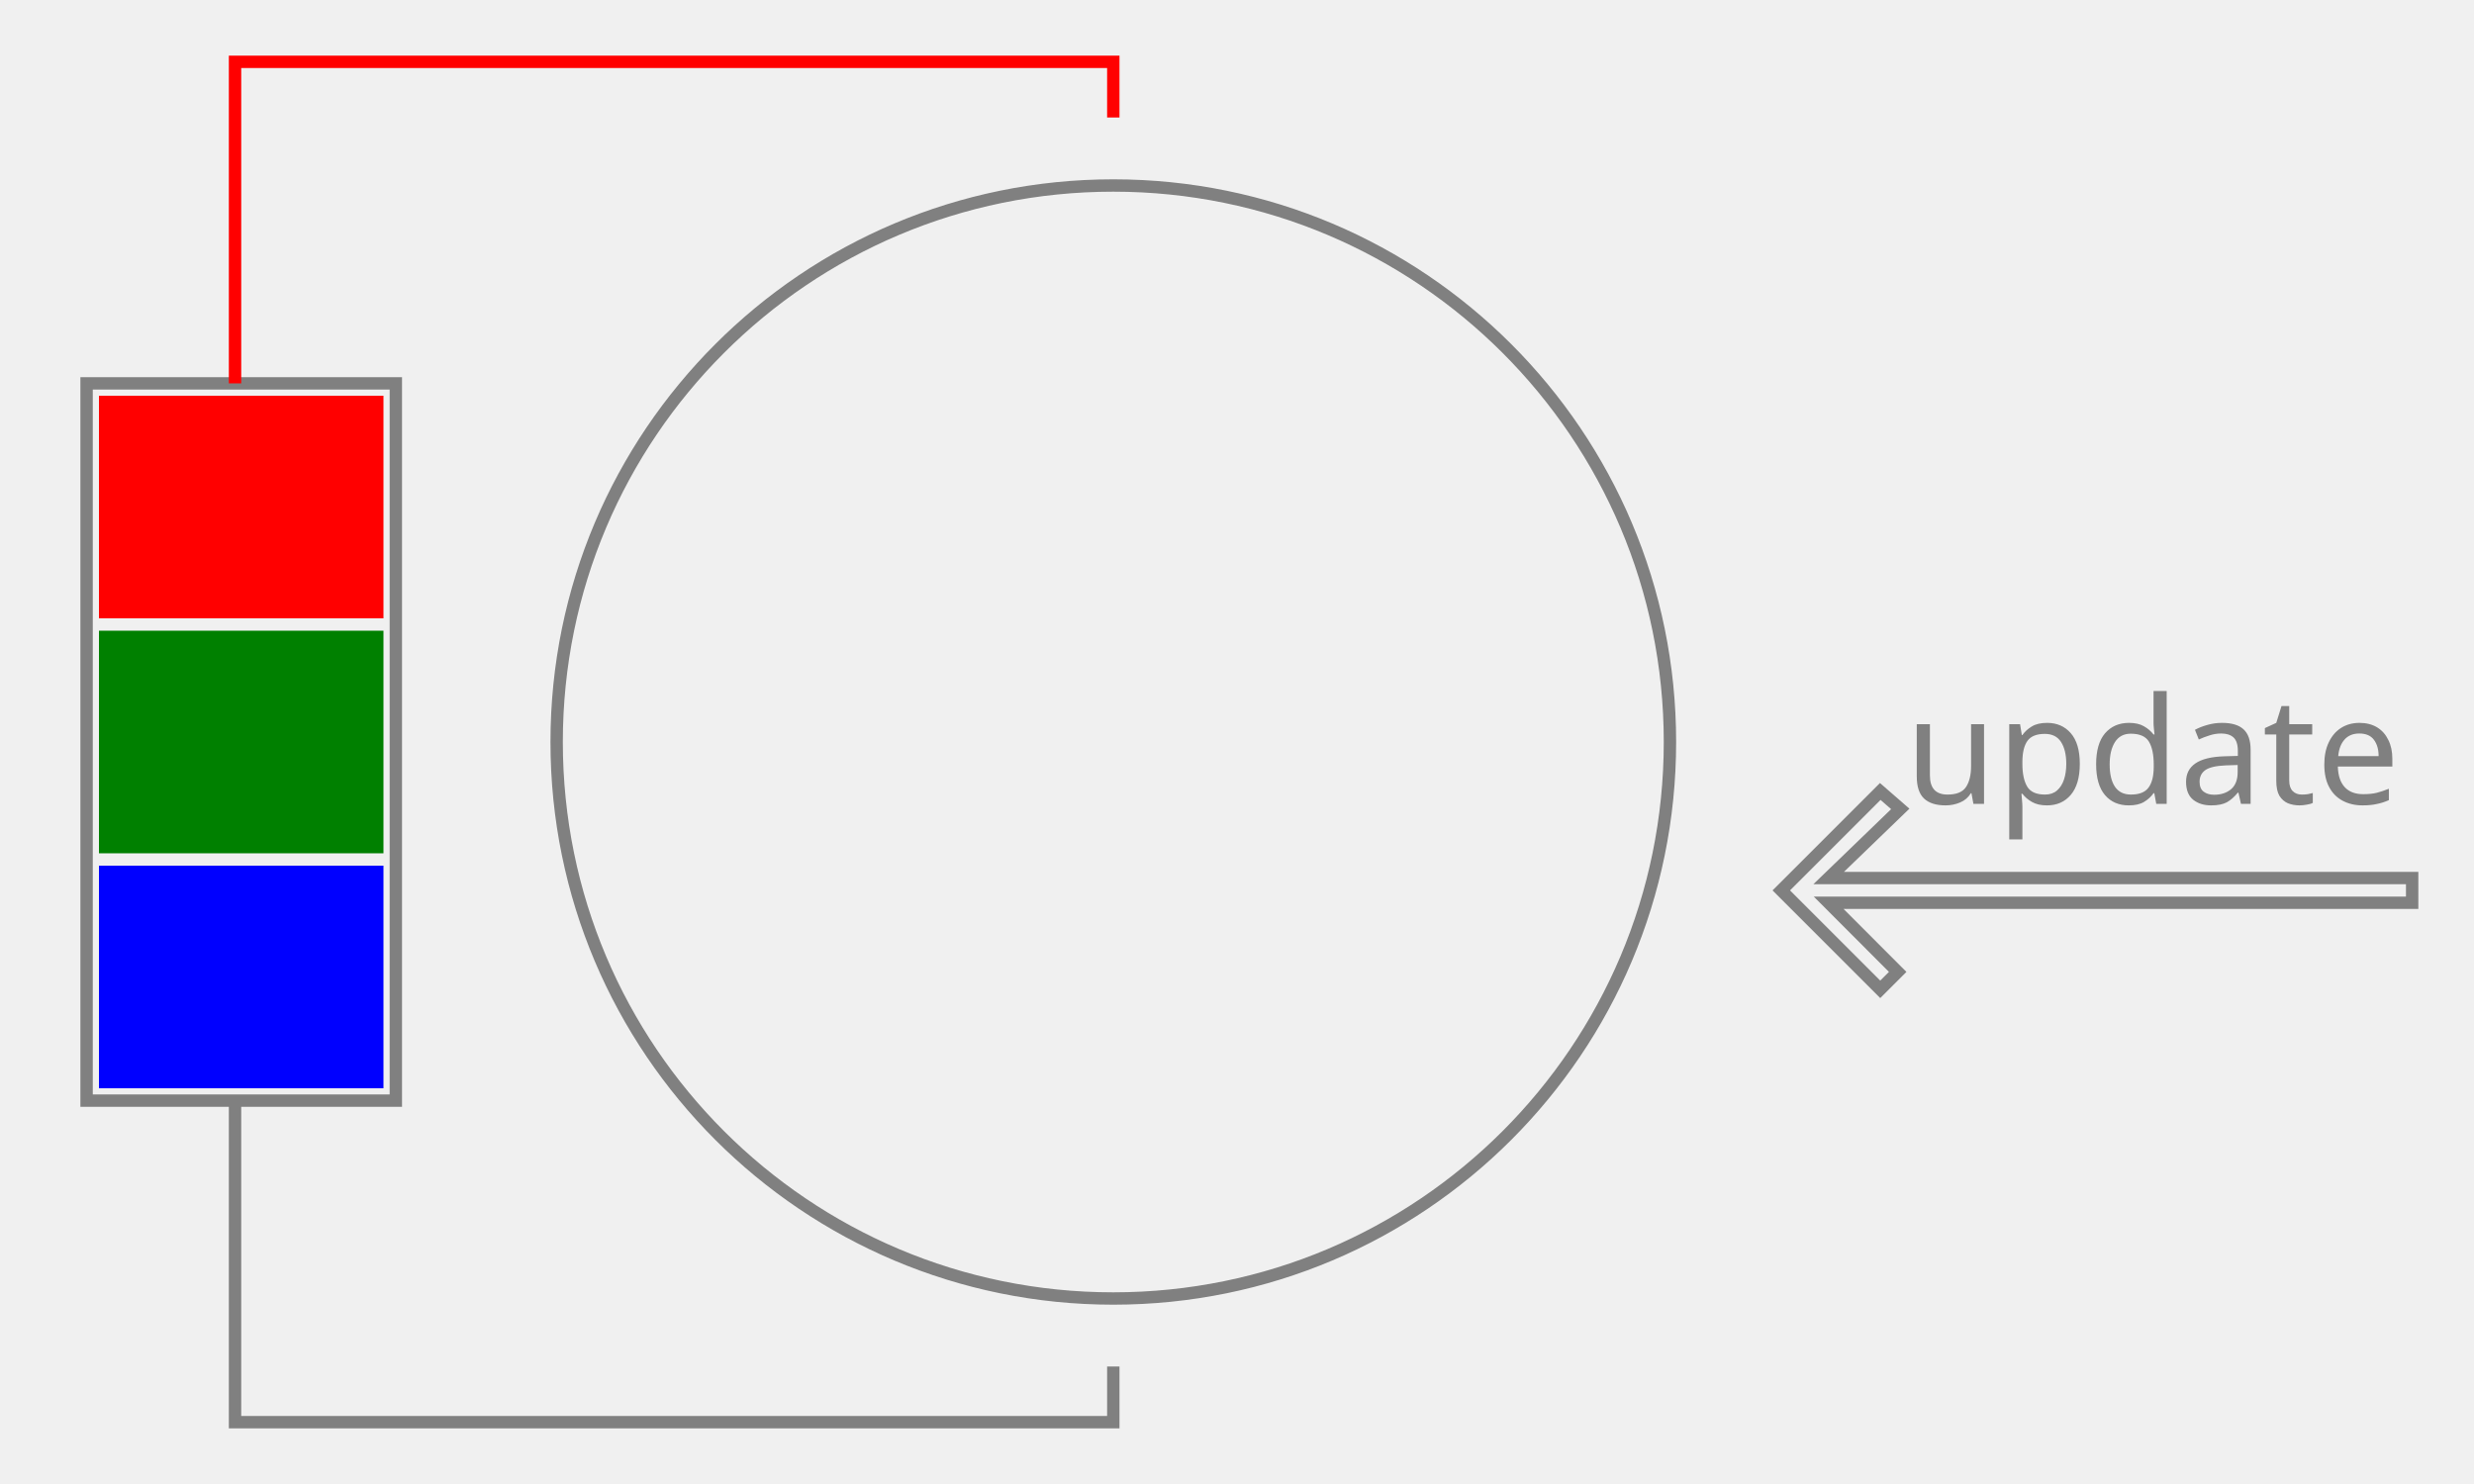
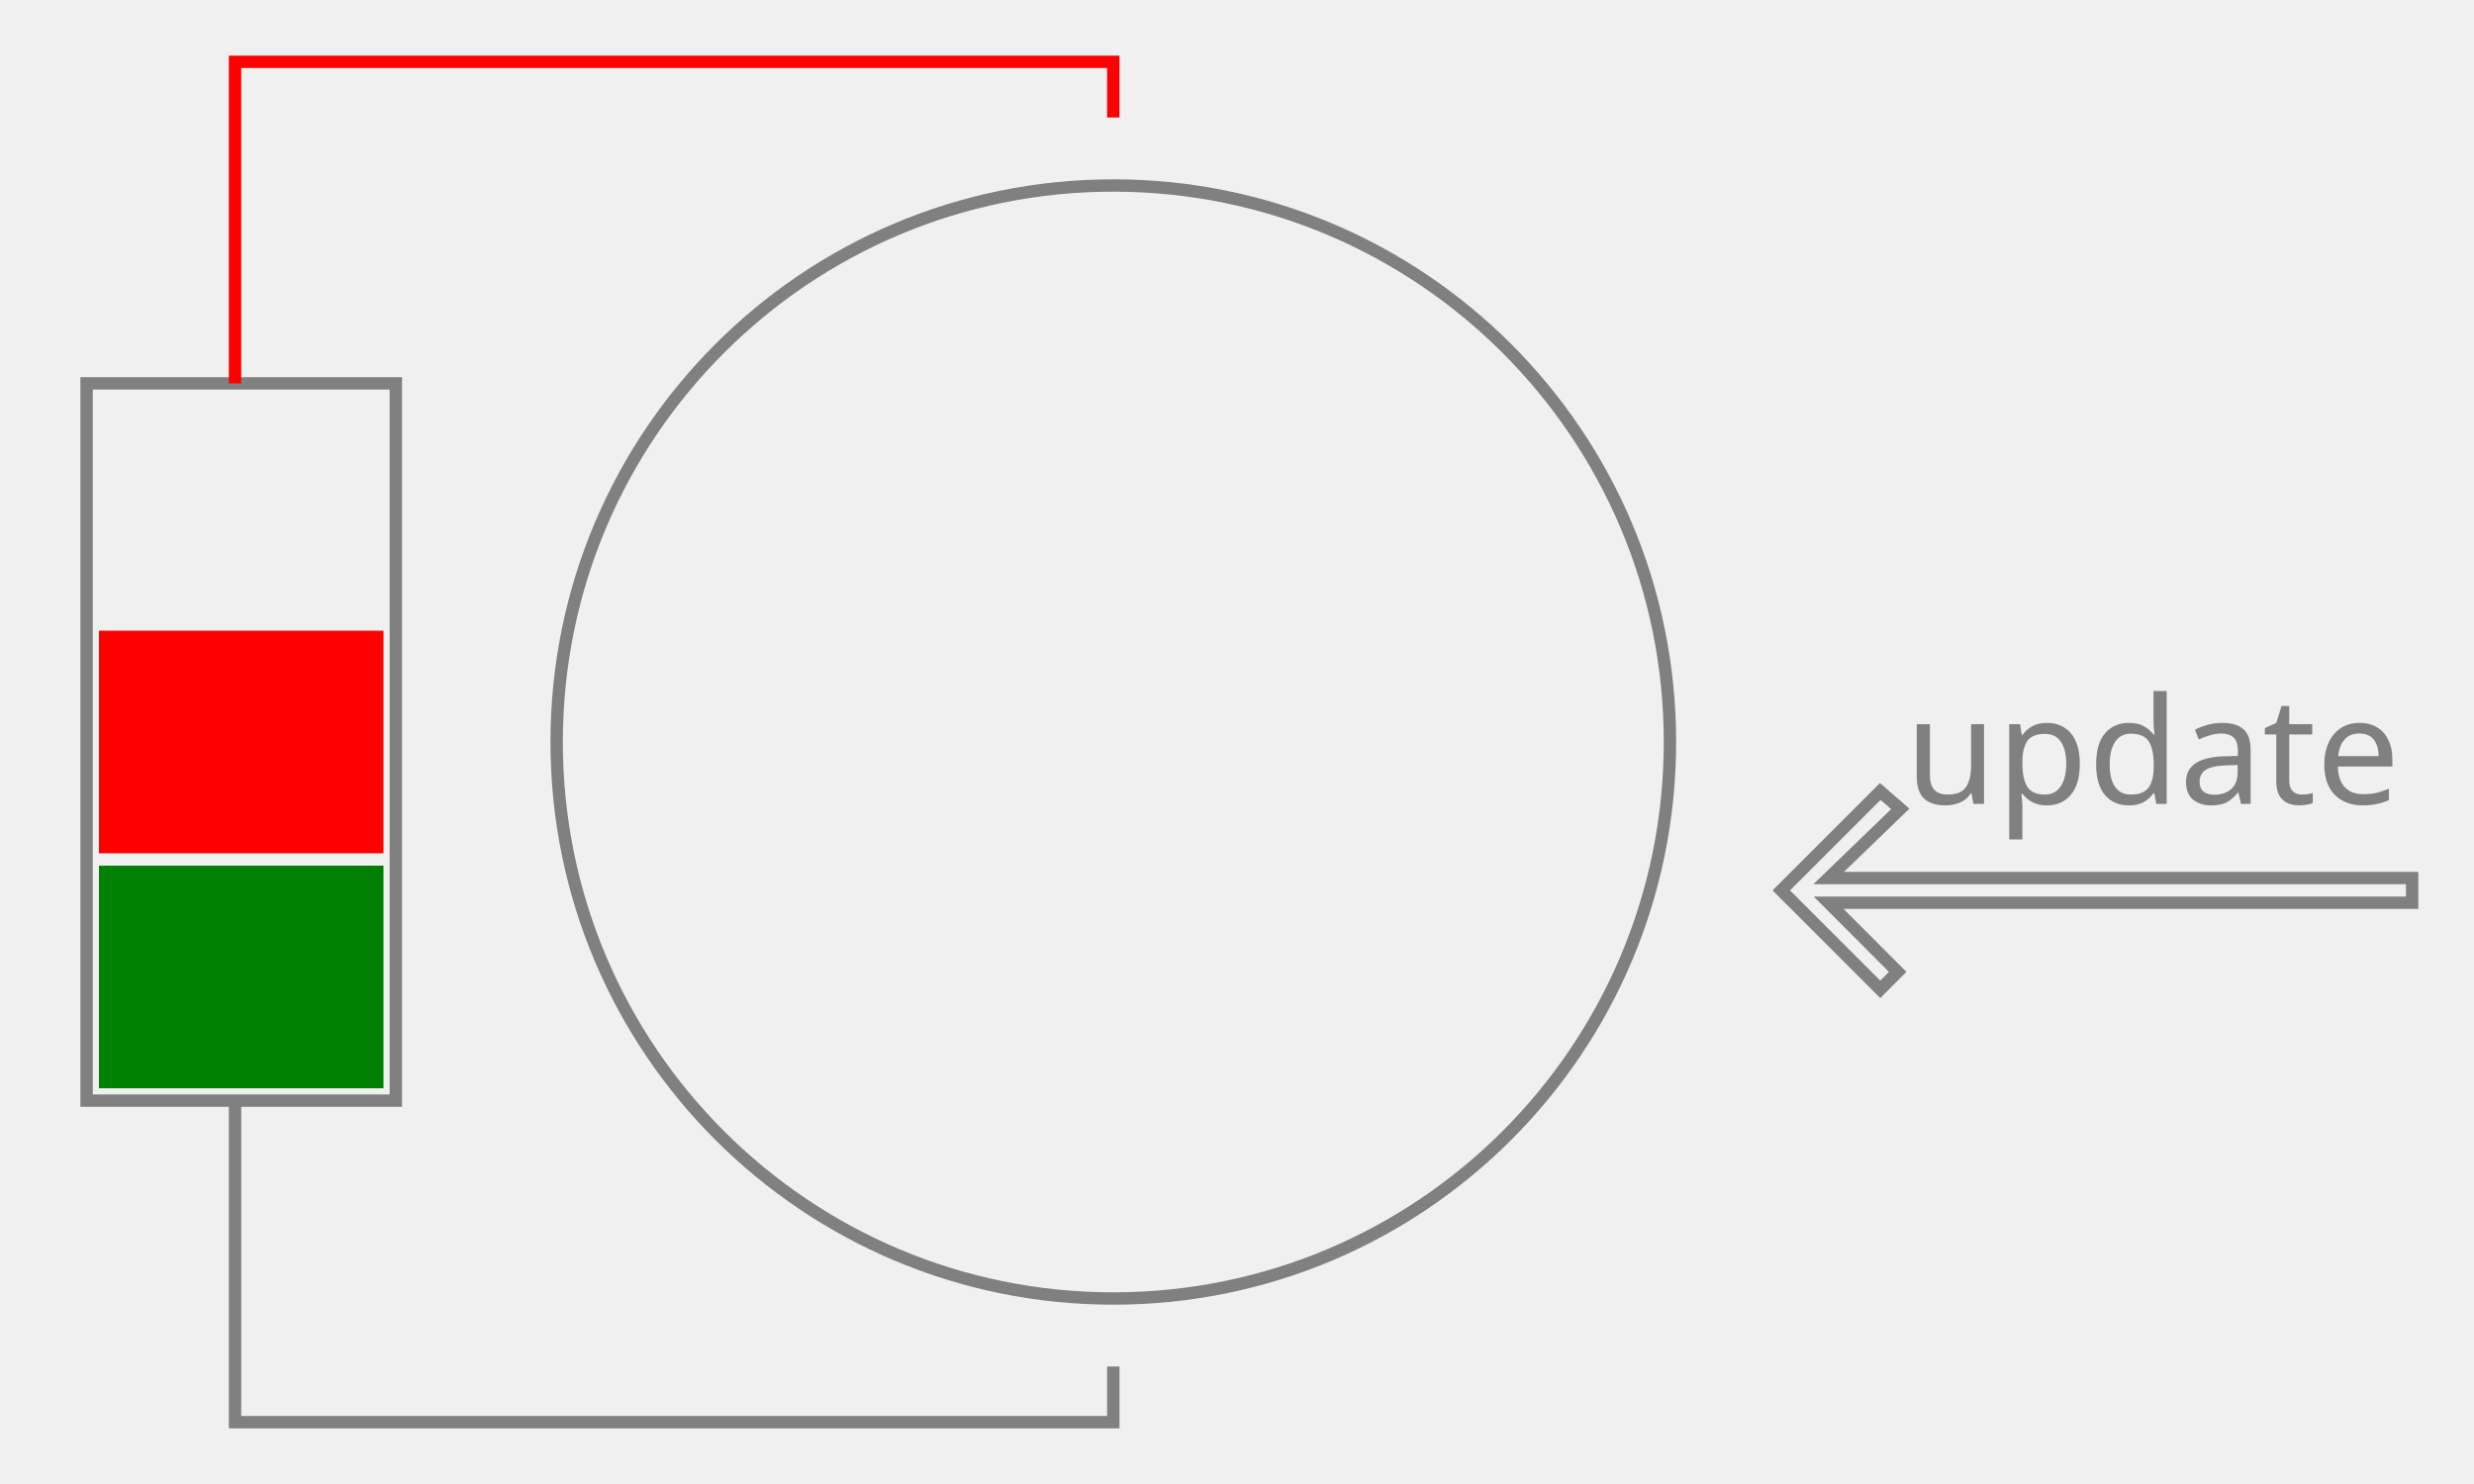
<svg xmlns="http://www.w3.org/2000/svg" viewBox="0 0 200 120">
  <style>
    .update {
      font: 12px sans;
    }
  </style>
  <mask id="hideandshow" maskContentUnits="userSpaceOnUse">
    <rect fill="black" width="100%" height="100%">
      <animate attributeName="fill" calcMode="discrete" dur="2s" values="black;white" repeatCount="indefinite" />
    </rect>
    <rect fill="white" width="100%" height="100%">
      <animate attributeName="height" values="100%;100%;0;0;0;0" dur="2s" repeatCount="indefinite" />
      <animate attributeName="visibility" calcMode="discrete" values="visible;hidden" dur="2s" repeatCount="indefinite" />
    </rect>
    <rect fill="black" width="100%" height="100%">
      <animate attributeName="height" values="0;100%;100%;100%;0;0" dur="2s" repeatCount="indefinite" />
      <animate attributeName="visibility" calcMode="discrete" values="hidden;visible" dur="2s" repeatCount="indefinite" />
    </rect>
  </mask>
  <circle cx="90" cy="60" r="45" fill="none" stroke="grey" />
  <circle cx="90" cy="60" r="50" fill="none" stroke="red" mask="url(#hideandshow)">
    <animate attributeName="stroke" calcMode="discrete" values="red;green;blue" begin="1s" dur="6s" repeatCount="indefinite" />
  </circle>
  <text x="154" y="65" fill="grey" class="update">
    update
    <animate attributeName="fill" calcMode="discrete" begin="1.9s" keyTimes="0; 0.1" values="red;grey" dur="2s" repeatCount="indefinite" />
  </text>
  <path fill="none" stroke="grey" transform="translate(140 60)" d="M55 11H7.83l5.79-5.59L12 4l-8 8 8 8 1.41-1.41L7.83 13H55z">
    <animate attributeName="stroke" calcMode="discrete" begin="1.9s" keyTimes="0; 0.1" values="red;grey" dur="2s" repeatCount="indefinite" />
  </path>
  <rect x="7" y="31" width="25" height="58" fill="none" stroke="grey" />
  <path fill="none" stroke="red" id="topleft" d="M90,9.5 V 5 H19 V31">
-     <animate begin="1.5s" attributeName="stroke" calcMode="discrete" values="grey;red;grey;grey;green;grey;grey;blue;grey" dur="6s" repeatCount="indefinite" />
+     <animate attributeName="stroke" calcMode="discrete" values="grey;blue;grey;grey;red;grey;grey;green;grey" dur="6s" repeatCount="indefinite" />
  </path>
  <path fill="none" stroke="grey" id="bottomleft" d="M19,89 V115 H90 V110.5">
-     <animate begin="0.25s" attributeName="stroke" calcMode="discrete" values="grey;red;grey;grey;green;grey;grey;blue;grey" dur="6s" repeatCount="indefinite" />
+     <animate attributeName="stroke" calcMode="discrete" values="grey;grey;red;grey;grey;green;grey;grey;blue" dur="6s" repeatCount="indefinite" />
  </path>
-   <rect x="8" y="32" width="23" height="18" fill="red" />
-   <rect x="8" y="51" width="23" height="18" fill="green" />
-   <rect x="8" y="70" width="23" height="18" fill="blue" />
+   <rect x="8" y="85" width="23" height="18" fill="blue" opacity="0">
+     <animate attributeName="y" values="85;23;23;23;32;32;32;32;32;51;51;51;51;70;70;70;70;85;85;85" dur="6s" repeatCount="indefinite" />
+     <animate attributeName="opacity" values="0;0;0;0;1;1;1;1;1;1;1;1;1;1;1;1;1;0;0;0" dur="6s" repeatCount="indefinite" />
+   </rect>
+   <rect x="8" y="51" width="23" height="18" fill="red">
+     <animate attributeName="y" values="51;70;70;70;85;85;85;85;23;23;32;32;32;32;32;32;32;51;51;51" dur="6s" repeatCount="indefinite" />
+     <animate attributeName="opacity" values="1;1;1;1;0;0;0;0;0;0;1;1;1;1;1;1;1;1;1;1" dur="6s" repeatCount="indefinite" />
+   </rect>
+   <rect x="8" y="70" width="23" height="18" fill="green">
+     <animate attributeName="y" values="32;32;32;51;51;51;51;70;70;70;70;85;85;85;85;23;23;23;32;32" dur="6s" repeatCount="indefinite" />
+     <animate attributeName="opacity" values="1;1;1;1;1;1;1;1;1;1;1;0;0;0;0;0;0;0;1;1" dur="6s" repeatCount="indefinite" />
+   </rect>
</svg>
